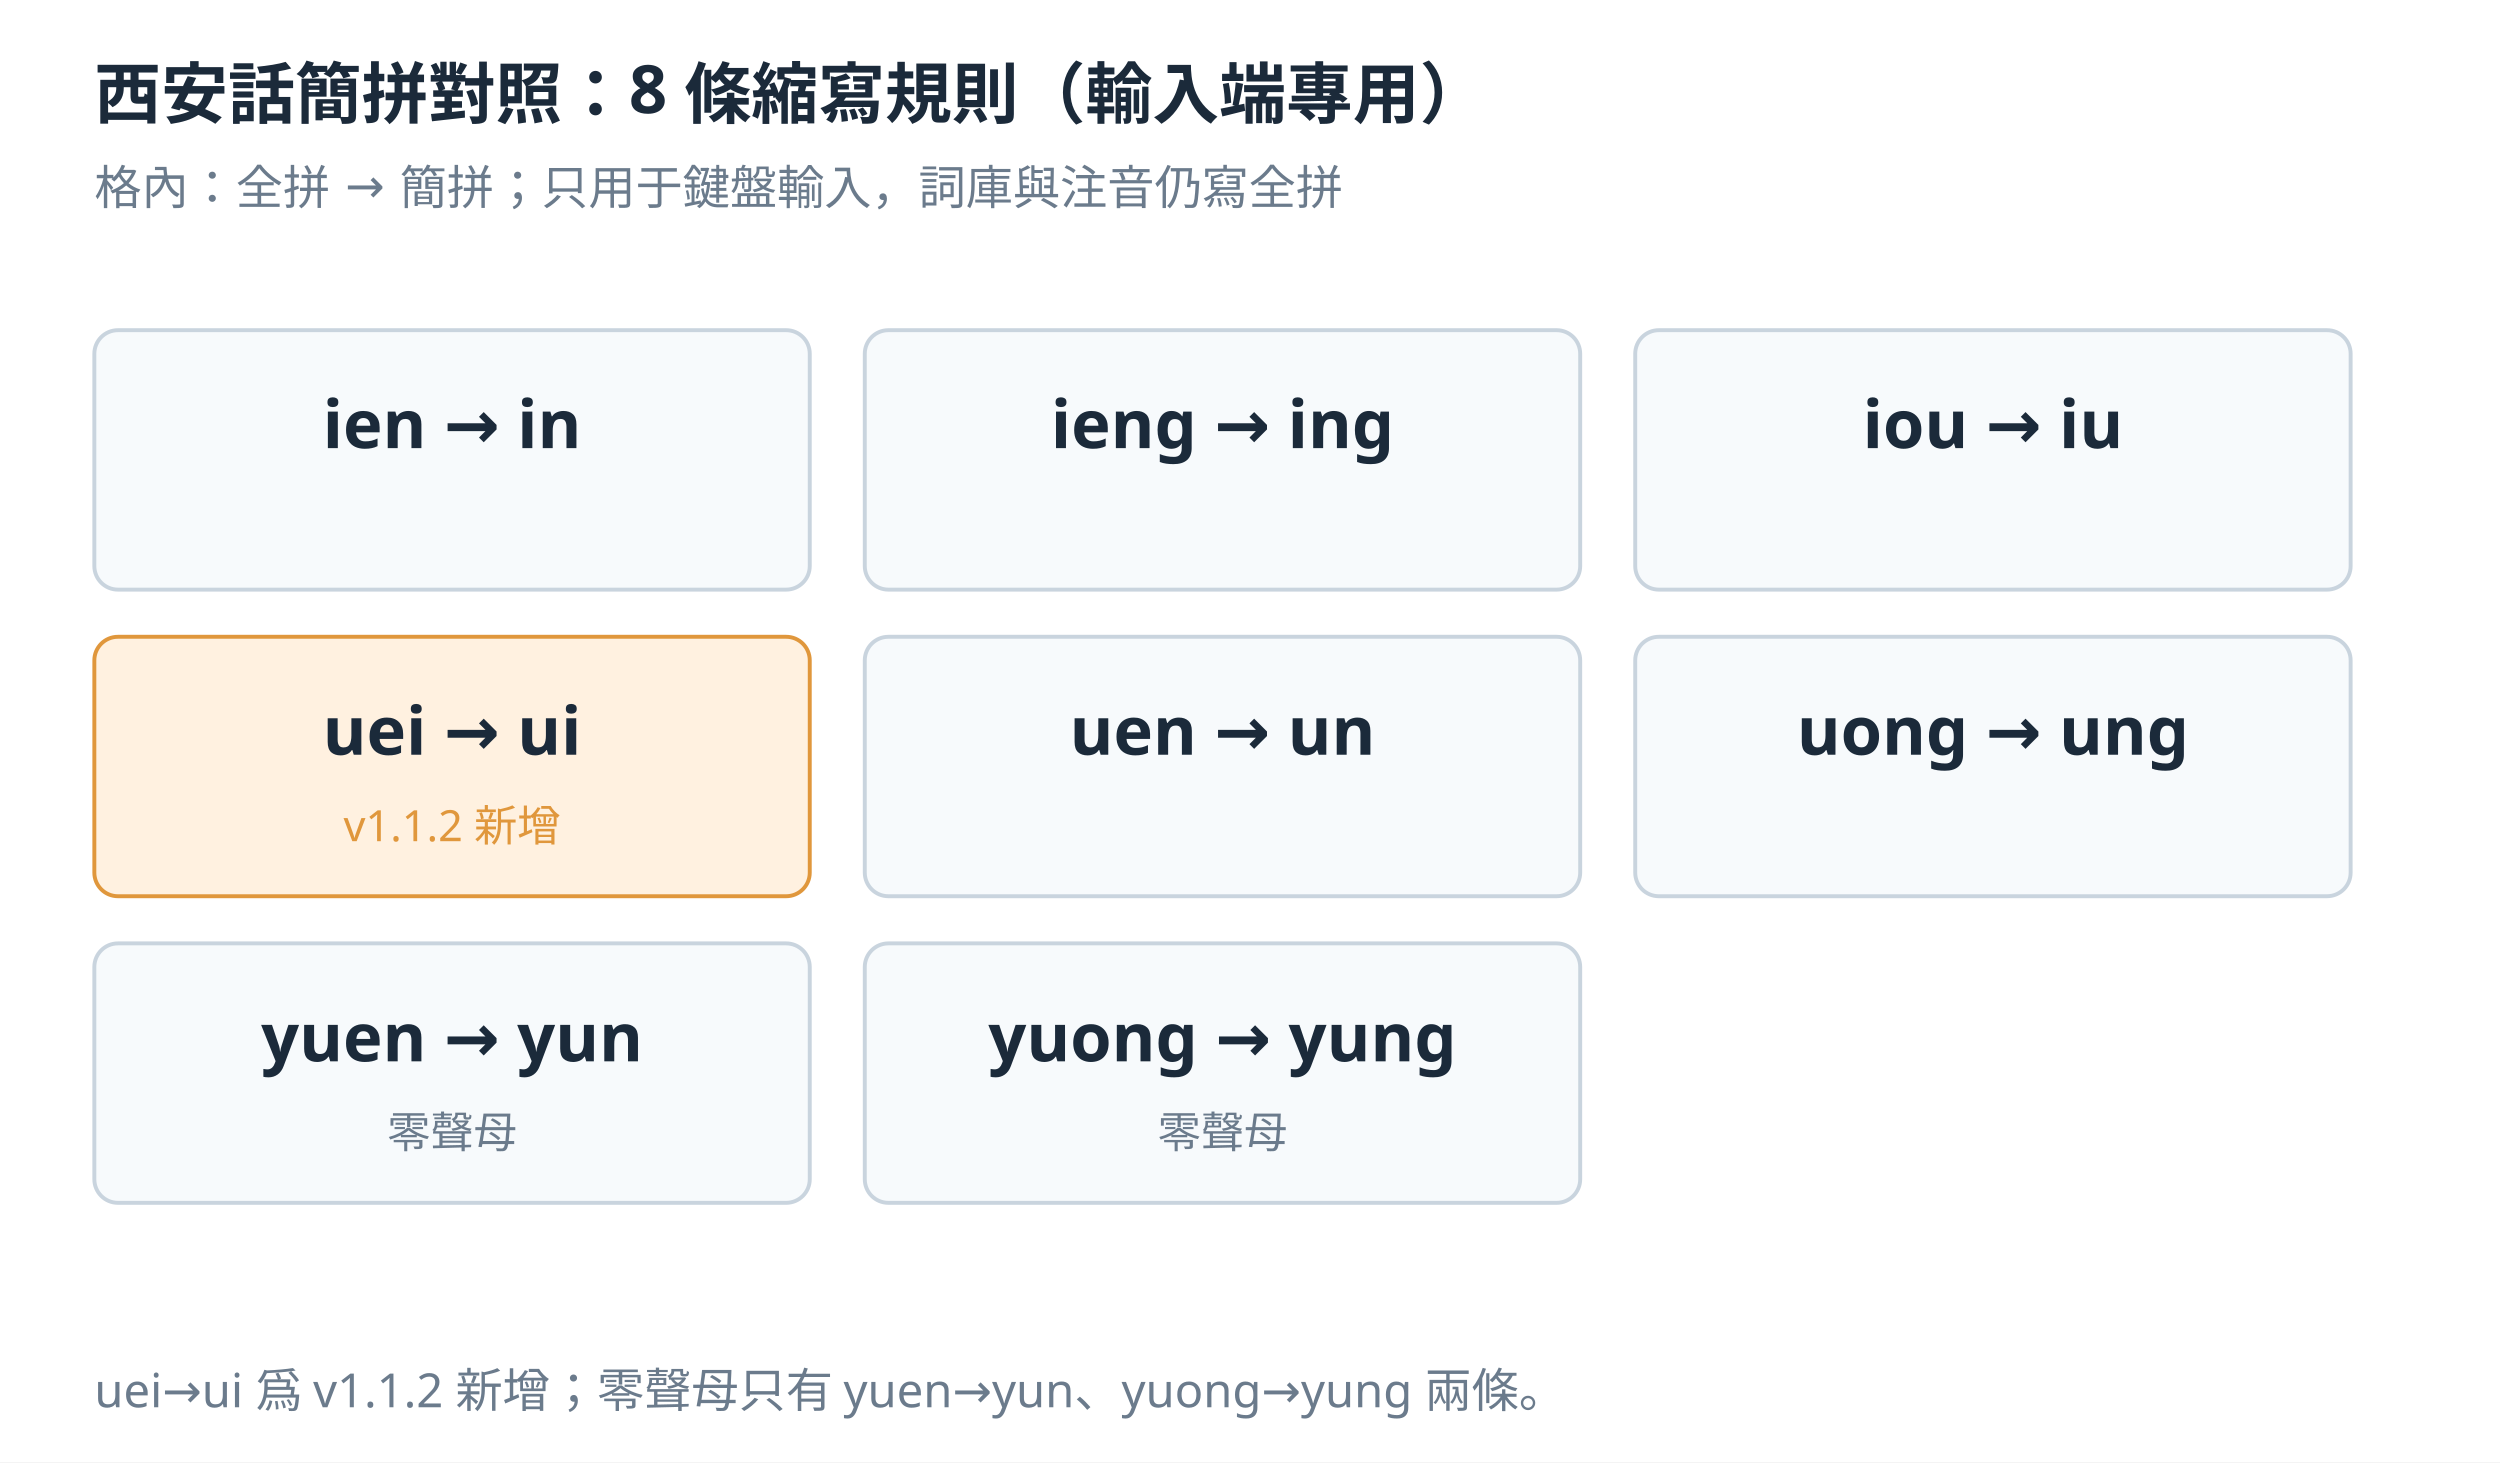
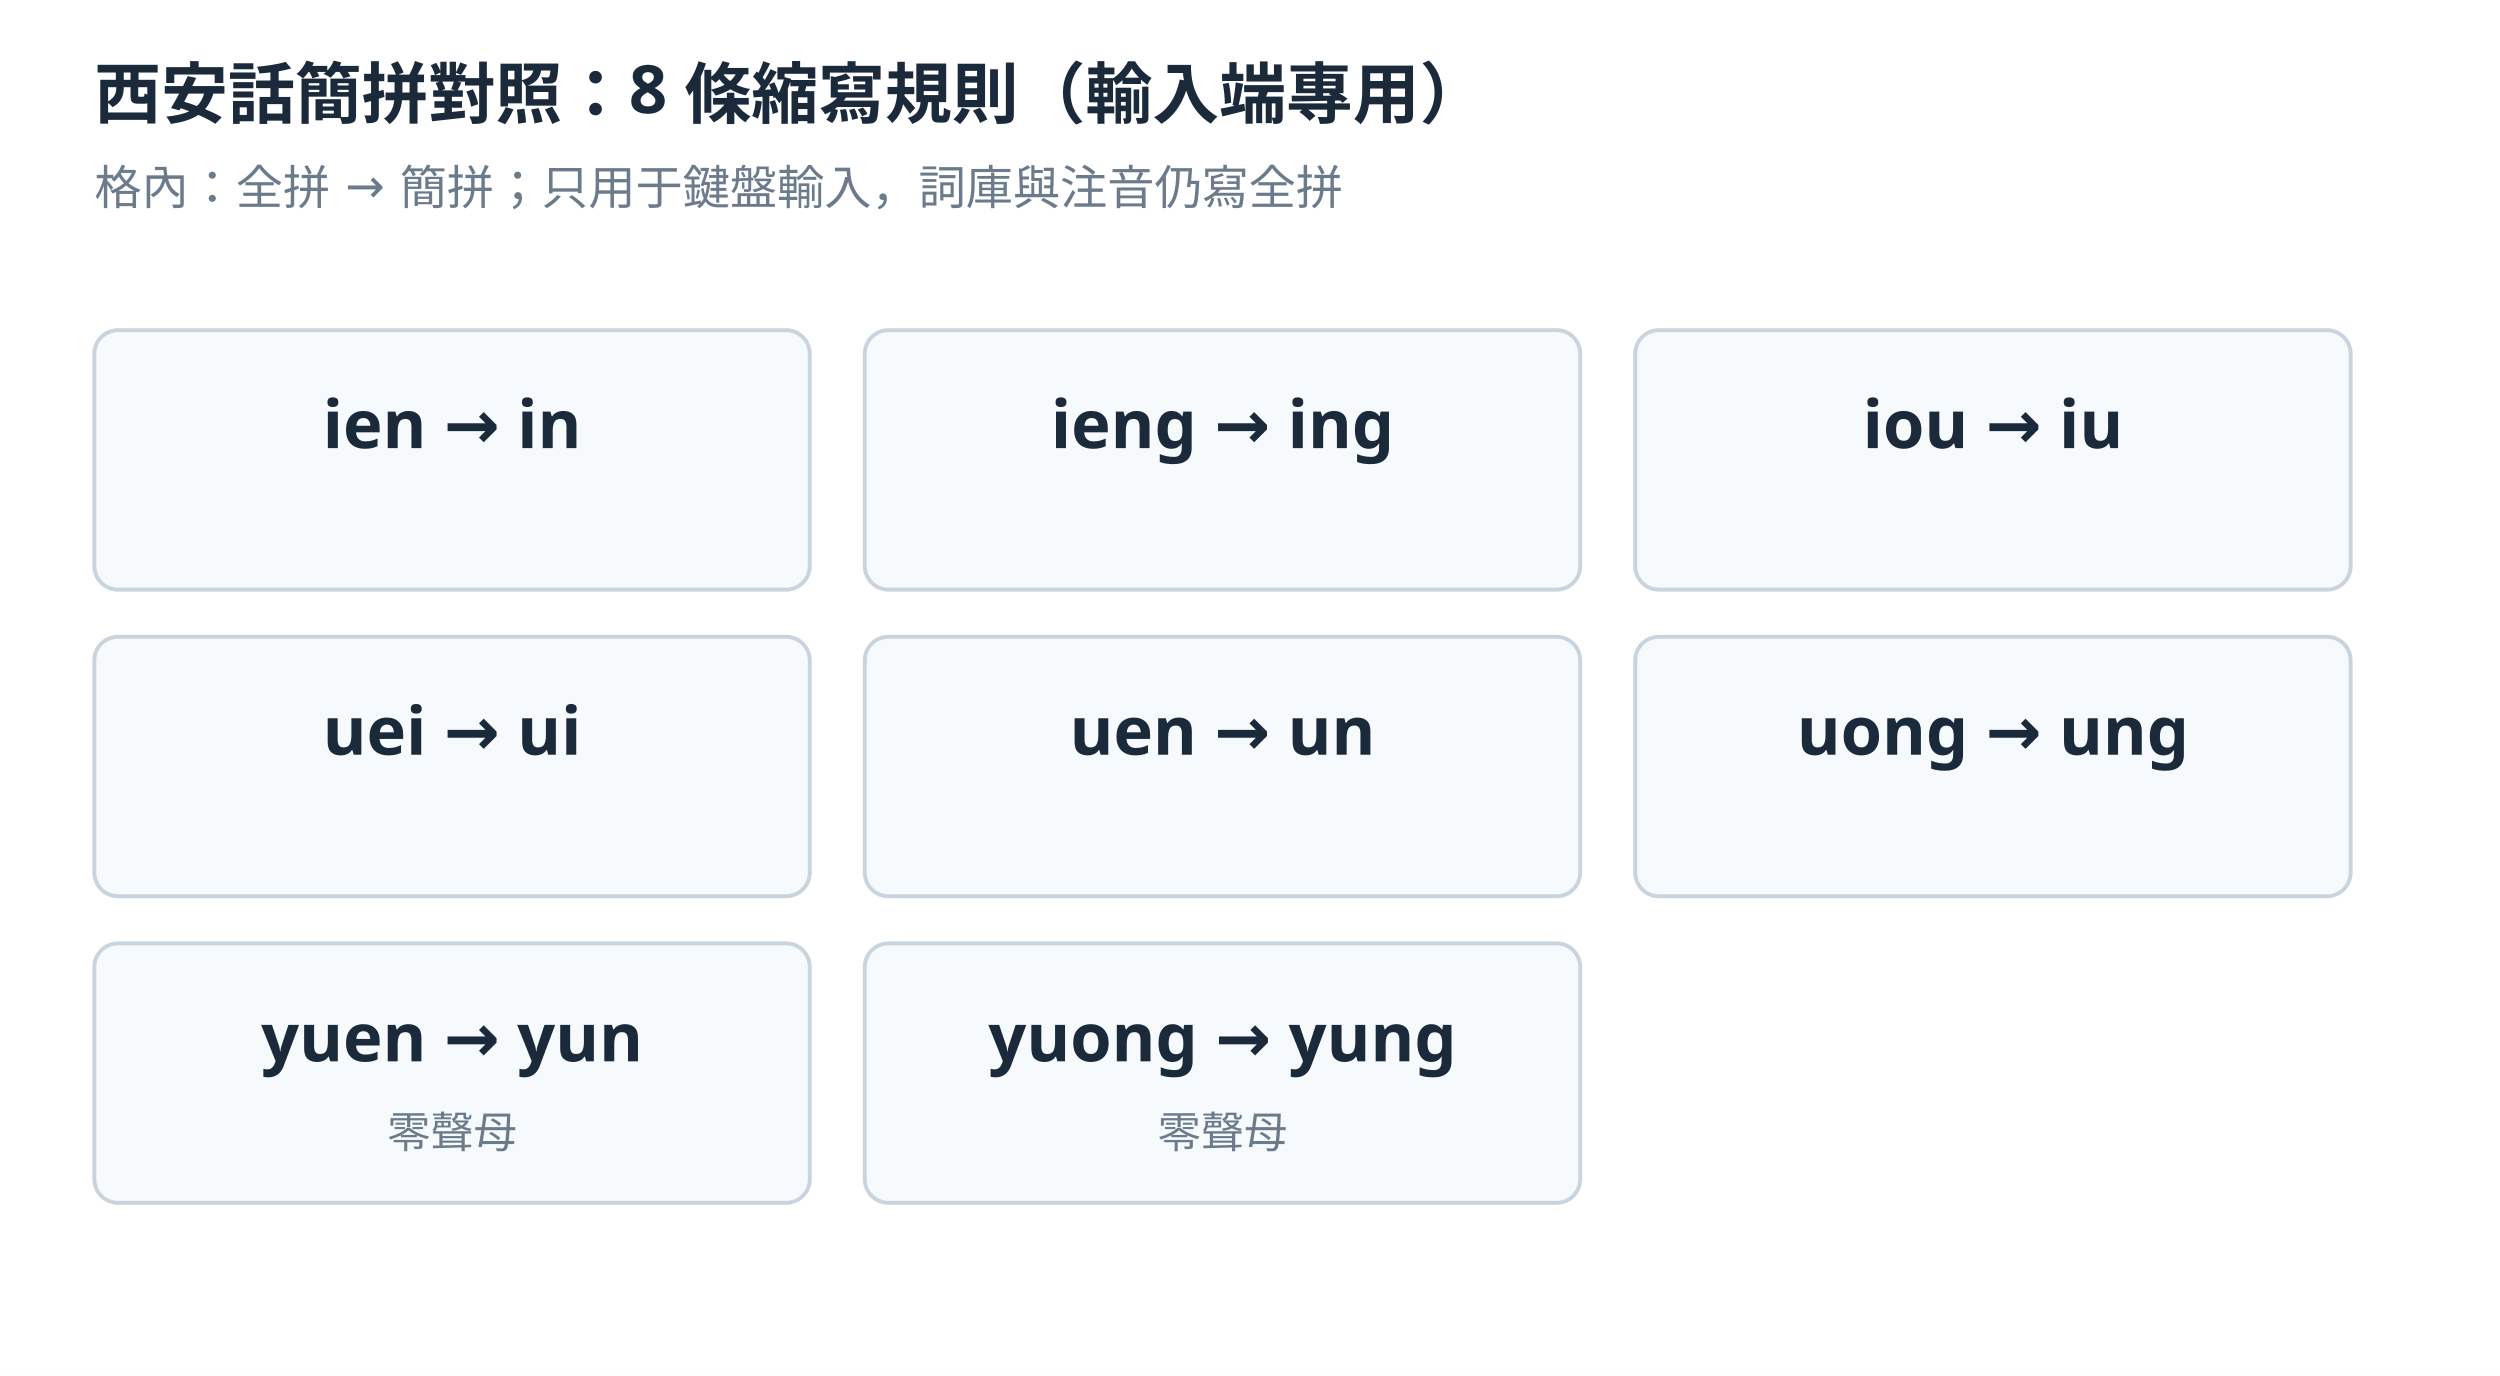
- <svg xmlns="http://www.w3.org/2000/svg" width="636" height="372" viewBox="0 0 636 372" font-family="'Noto Sans TC','PingFang TC','Microsoft JhengHei','Noto Sans SC',sans-serif">
-   <rect width="636" height="372" fill="#ffffff" />
+ <svg xmlns="http://www.w3.org/2000/svg" width="636" height="350" viewBox="0 0 636 350" font-family="'Noto Sans TC','PingFang TC','Microsoft JhengHei','Noto Sans SC',sans-serif">
+   <rect width="636" height="350" fill="#ffffff" />
  <text x="24" y="30" font-size="17" fill="#1b2a3a" font-weight="bold" text-anchor="start">西安話簡拼對照：8 條縮寫規則（輸入端專用）</text>
  <text x="24" y="52" font-size="12" fill="#6b7b8c" font-weight="normal" text-anchor="start">格內：全拼 → 簡拼；只用于鍵盤輸入，詞庫與注音仍寫全拼</text>
  <rect x="24" y="84" width="182" height="66" rx="6" fill="#f7fafc" stroke="#c9d4de" />
  <text x="115" y="114" font-size="17" fill="#1b2a3a" font-weight="bold" text-anchor="middle">ien → in</text>
  <rect x="220" y="84" width="182" height="66" rx="6" fill="#f7fafc" stroke="#c9d4de" />
  <text x="311" y="114" font-size="17" fill="#1b2a3a" font-weight="bold" text-anchor="middle">ieng → ing</text>
  <rect x="416" y="84" width="182" height="66" rx="6" fill="#f7fafc" stroke="#c9d4de" />
  <text x="507" y="114" font-size="17" fill="#1b2a3a" font-weight="bold" text-anchor="middle">iou → iu</text>
-   <rect x="24" y="162" width="182" height="66" rx="6" fill="#fff1e0" stroke="#e0973c" />
+   <rect x="24" y="162" width="182" height="66" rx="6" fill="#f7fafc" stroke="#c9d4de" />
  <text x="115" y="192" font-size="17" fill="#1b2a3a" font-weight="bold" text-anchor="middle">uei → ui</text>
-   <text x="115" y="214" font-size="11" fill="#e0973c" font-weight="normal" text-anchor="middle">v1.1.2 新增</text>
  <rect x="220" y="162" width="182" height="66" rx="6" fill="#f7fafc" stroke="#c9d4de" />
  <text x="311" y="192" font-size="17" fill="#1b2a3a" font-weight="bold" text-anchor="middle">uen → un</text>
  <rect x="416" y="162" width="182" height="66" rx="6" fill="#f7fafc" stroke="#c9d4de" />
  <text x="507" y="192" font-size="17" fill="#1b2a3a" font-weight="bold" text-anchor="middle">uong → ung</text>
  <rect x="24" y="240" width="182" height="66" rx="6" fill="#f7fafc" stroke="#c9d4de" />
  <text x="115" y="270" font-size="17" fill="#1b2a3a" font-weight="bold" text-anchor="middle">yuen → yun</text>
  <text x="115" y="292" font-size="11" fill="#6b7b8c" font-weight="normal" text-anchor="middle">零聲母</text>
  <rect x="220" y="240" width="182" height="66" rx="6" fill="#f7fafc" stroke="#c9d4de" />
  <text x="311" y="270" font-size="17" fill="#1b2a3a" font-weight="bold" text-anchor="middle">yuong → yung</text>
  <text x="311" y="292" font-size="11" fill="#6b7b8c" font-weight="normal" text-anchor="middle">零聲母</text>
-   <text x="24" y="358" font-size="12" fill="#6b7b8c" font-weight="normal" text-anchor="start">uei→ui 爲 v1.1.2 新增；零聲母只有 yuen→yun、yuong→yung 兩條。</text>
</svg>
